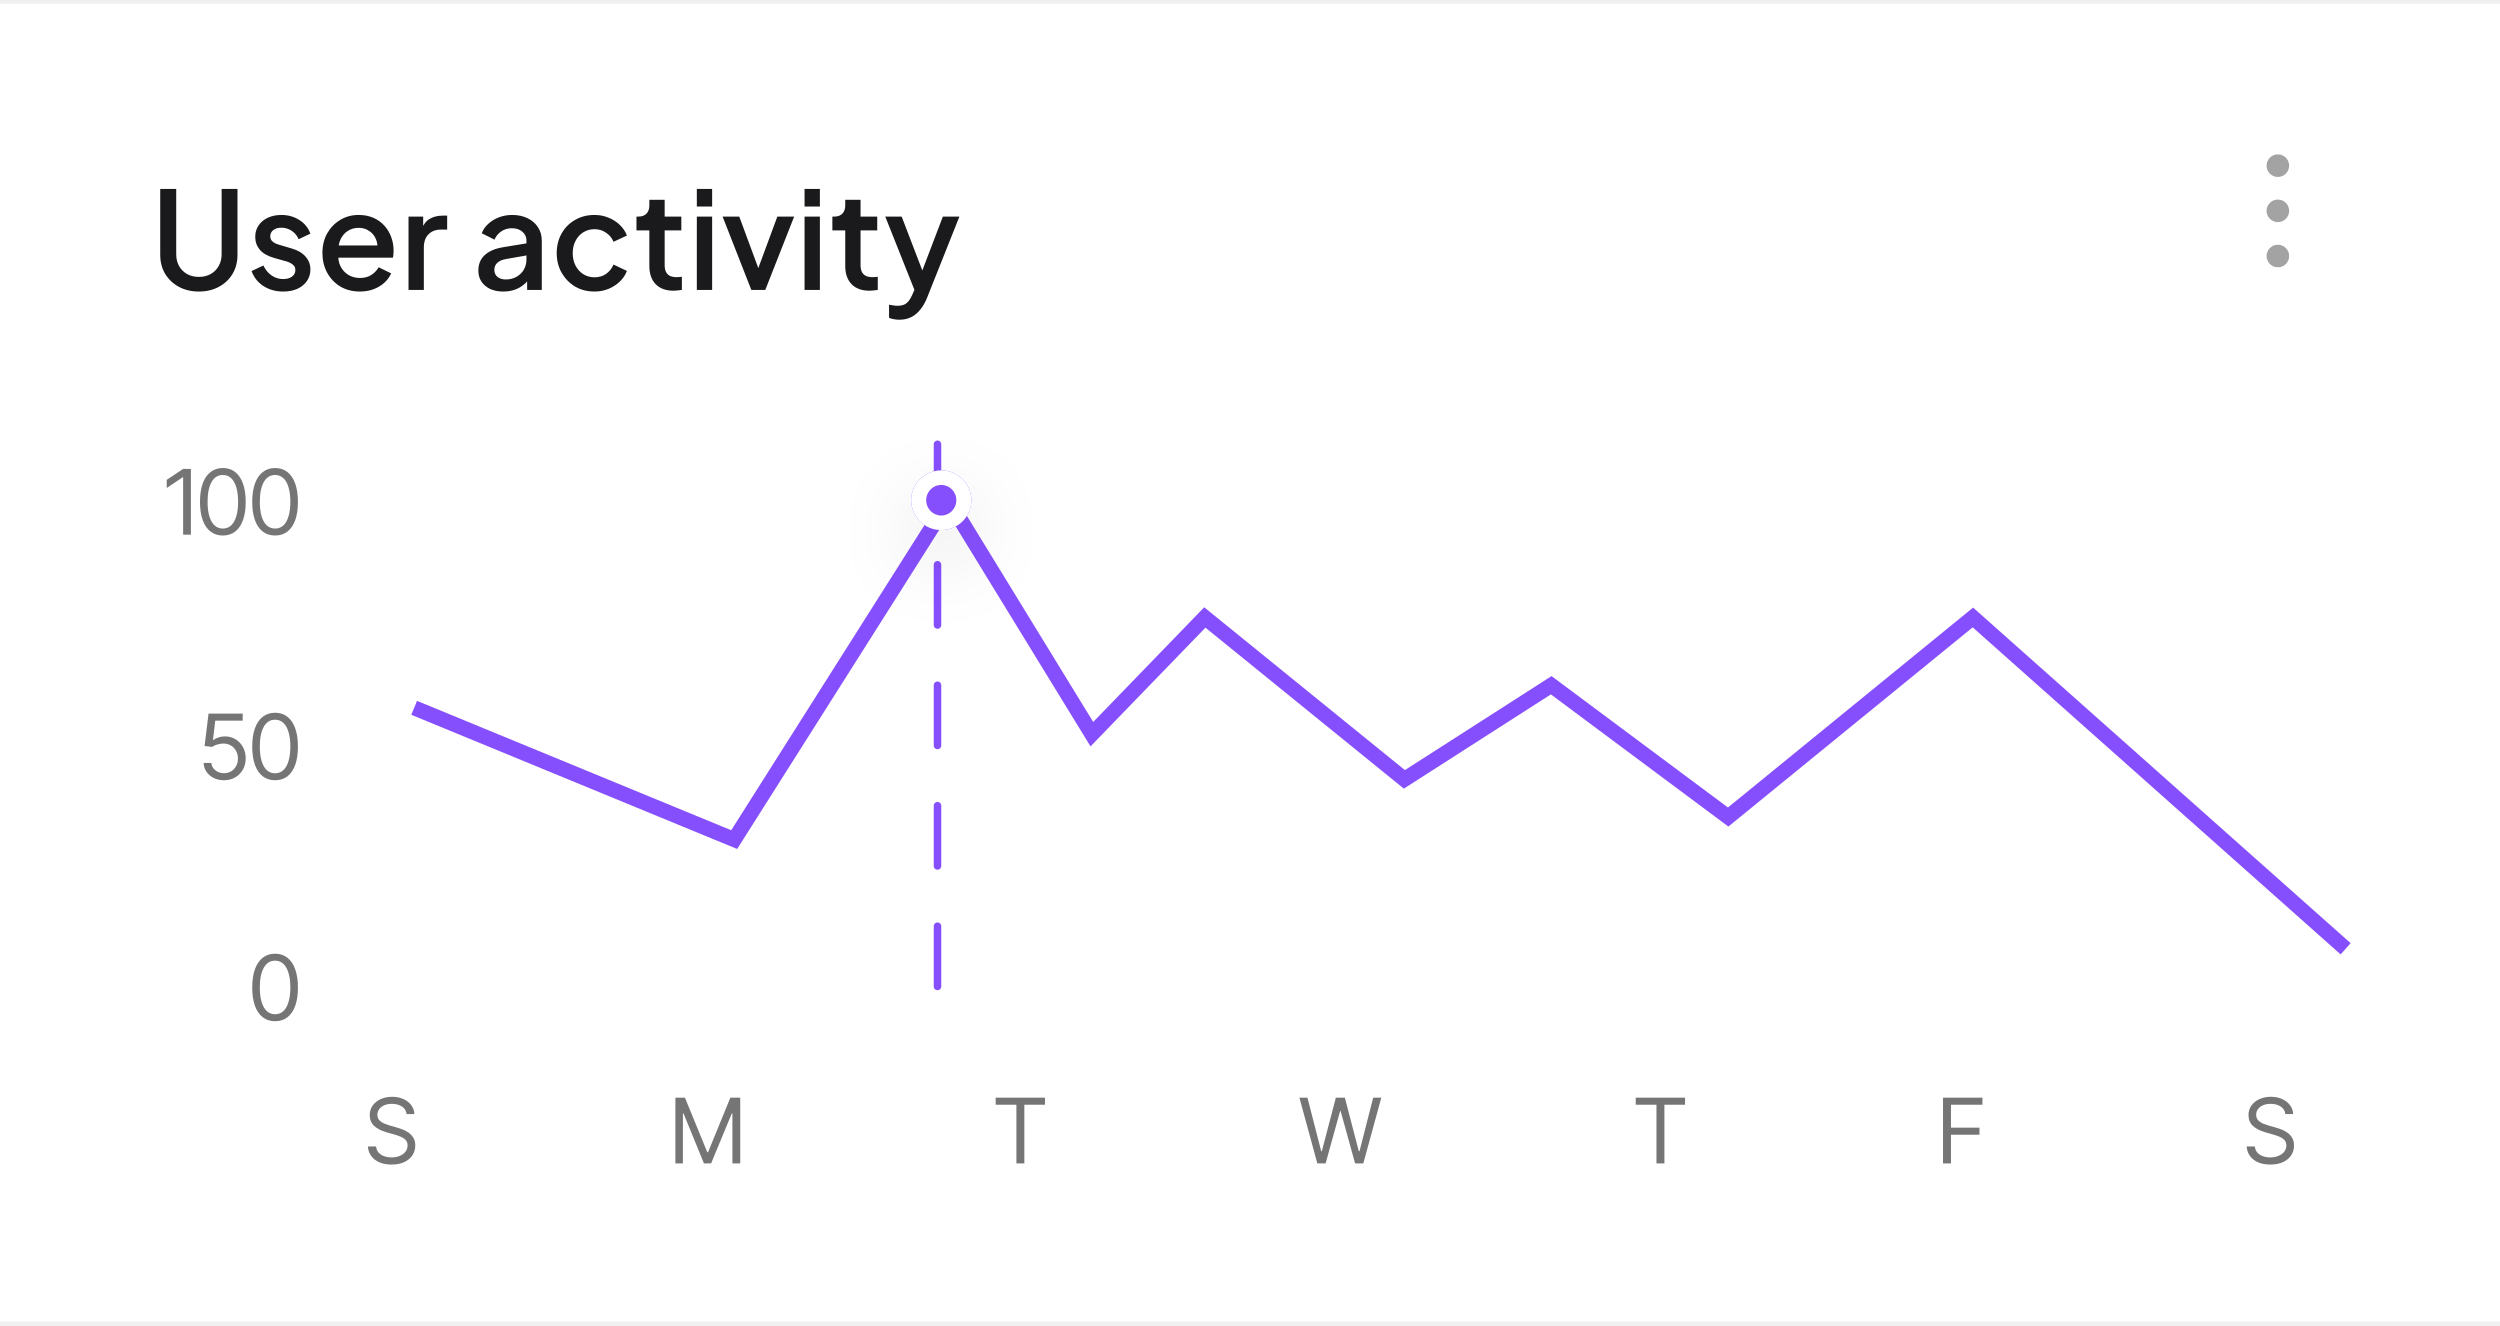
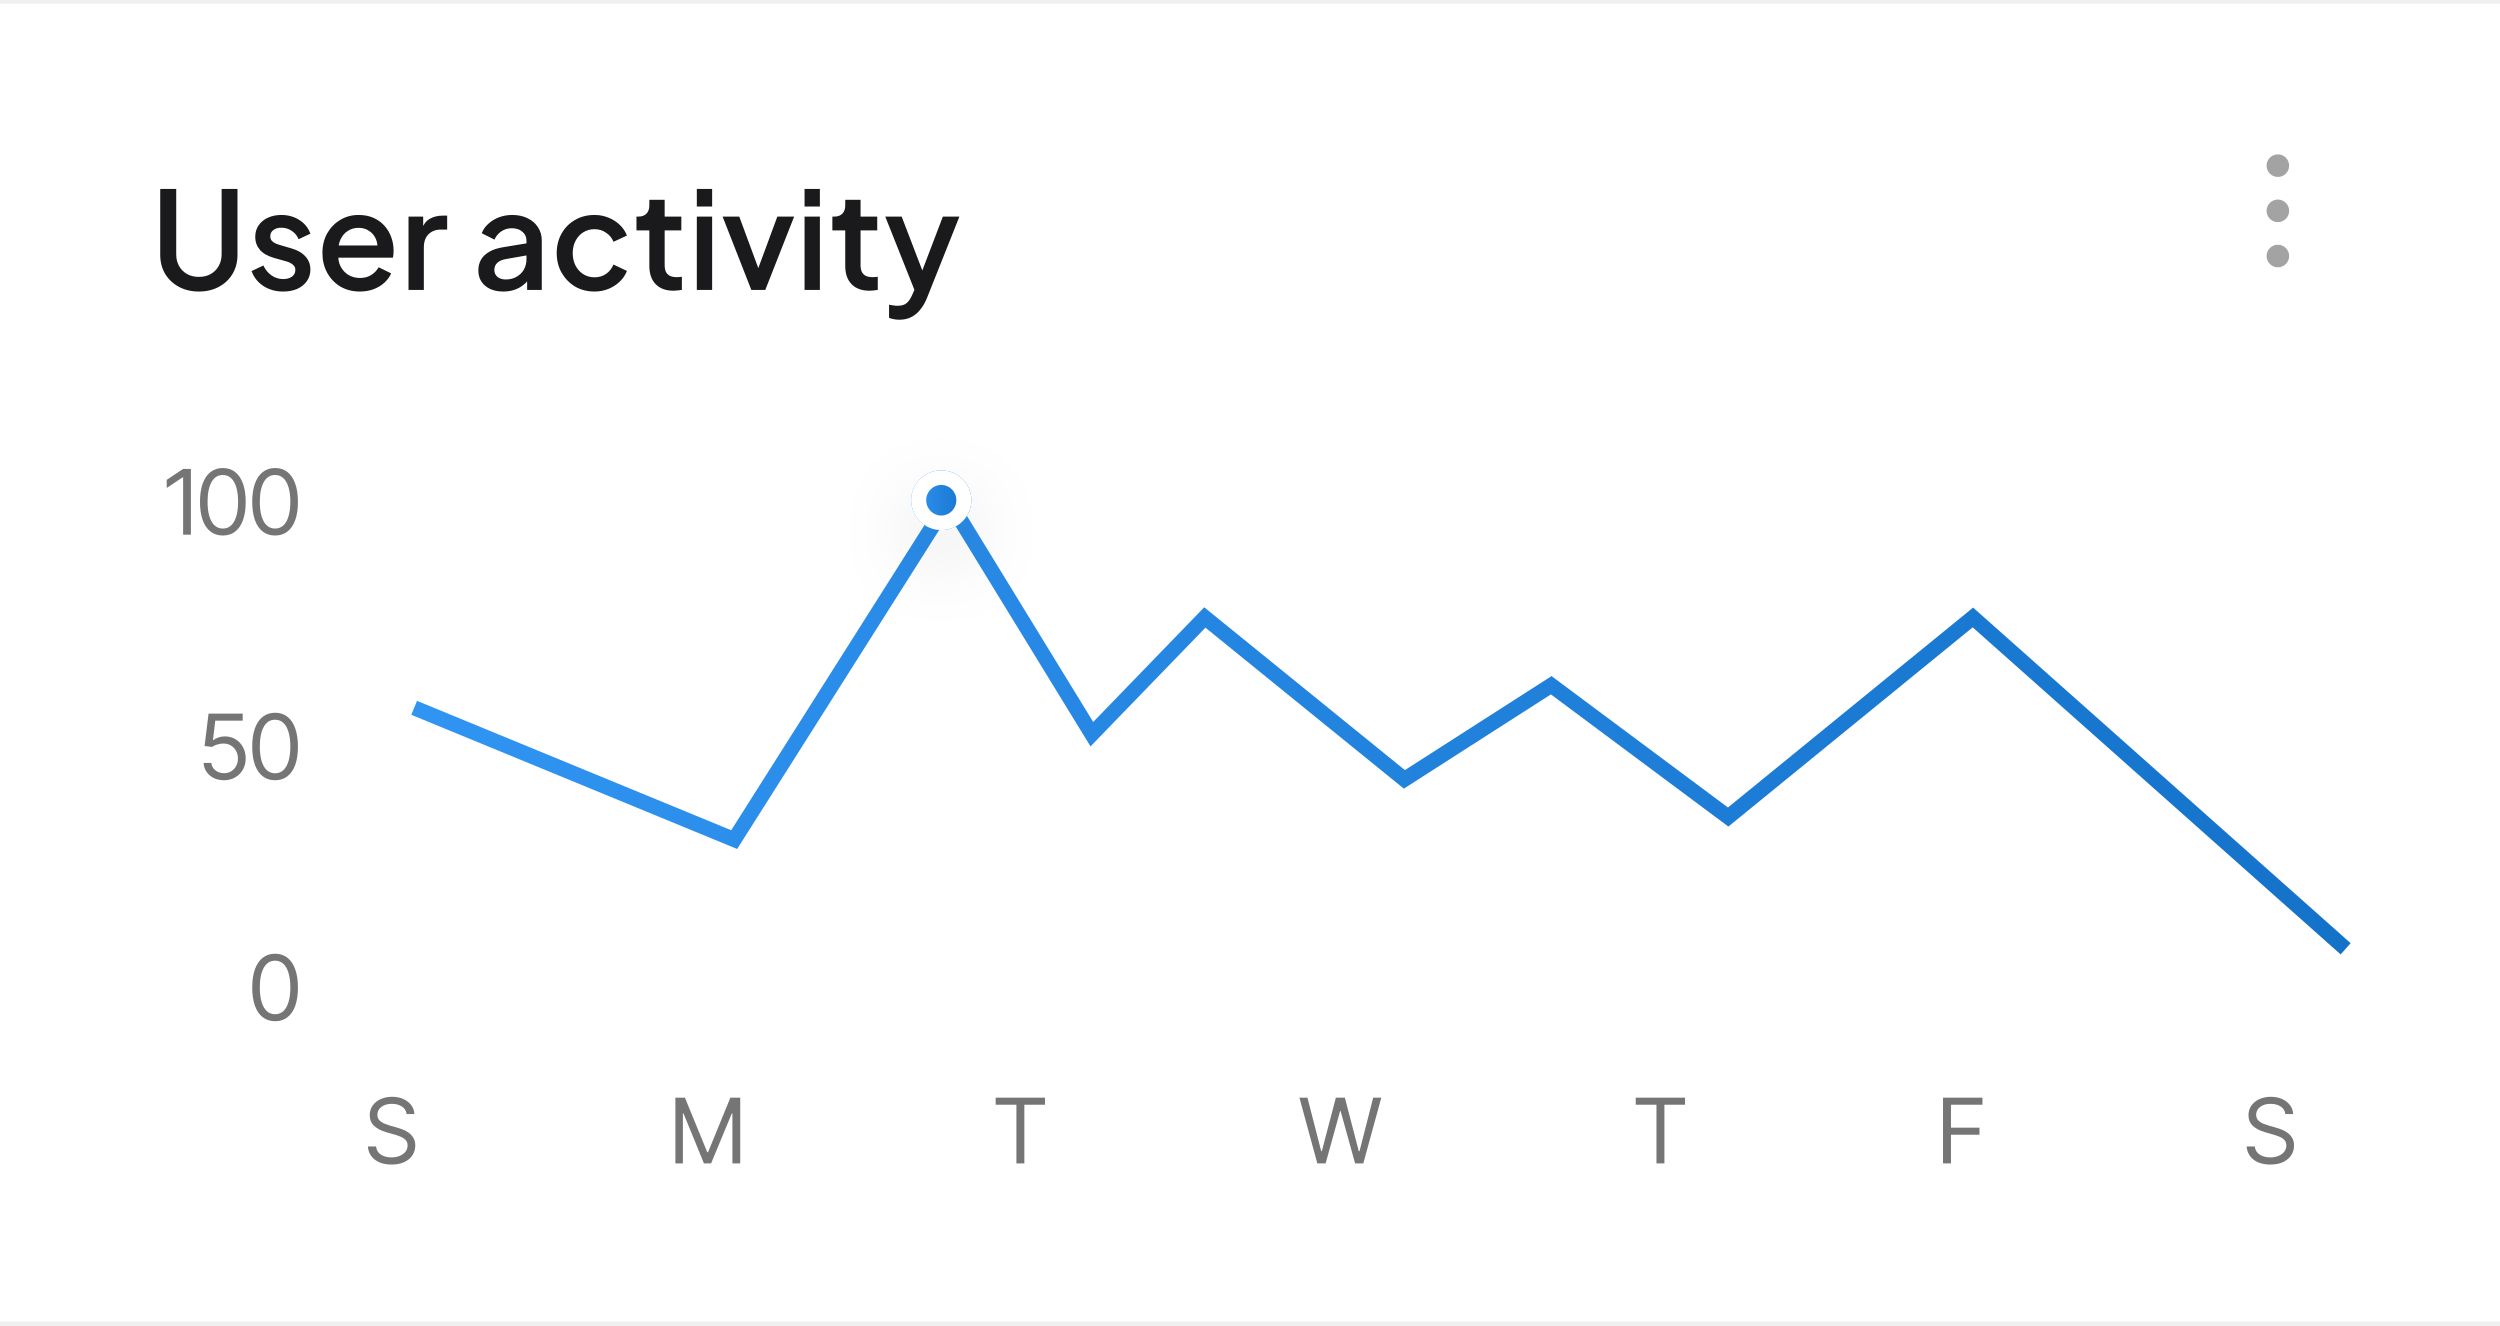
<svg xmlns="http://www.w3.org/2000/svg" width="332" height="176" viewBox="0 0 332 176" fill="none">
+   <defs>
+     <linearGradient id="ecadocChartStrokeLight" x1="0%" y1="0%" x2="100%" y2="0%">
+       <stop offset="0%" stop-color="#3094F2" />
+       <stop offset="100%" stop-color="#1472C9" />
+     </linearGradient>
+   </defs>
  <rect y="0.5" width="332" height="175" fill="white" />
  <path d="M26.408 38.716C25.412 38.716 24.524 38.506 23.744 38.086C22.976 37.666 22.37 37.09 21.926 36.358C21.494 35.626 21.278 34.792 21.278 33.856V25.09H23.402V33.766C23.402 34.354 23.528 34.876 23.78 35.332C24.044 35.788 24.398 36.142 24.842 36.394C25.298 36.646 25.82 36.772 26.408 36.772C27.008 36.772 27.53 36.646 27.974 36.394C28.43 36.142 28.784 35.788 29.036 35.332C29.3 34.876 29.432 34.354 29.432 33.766V25.09H31.538V33.856C31.538 34.792 31.322 35.626 30.89 36.358C30.458 37.09 29.852 37.666 29.072 38.086C28.304 38.506 27.416 38.716 26.408 38.716ZM37.602 38.716C36.606 38.716 35.73 38.47 34.974 37.978C34.23 37.486 33.709 36.826 33.408 35.998L34.974 35.26C35.239 35.812 35.599 36.25 36.054 36.574C36.523 36.898 37.038 37.06 37.602 37.06C38.083 37.06 38.472 36.952 38.773 36.736C39.072 36.52 39.222 36.226 39.222 35.854C39.222 35.614 39.157 35.422 39.025 35.278C38.892 35.122 38.724 34.996 38.52 34.9C38.328 34.804 38.13 34.732 37.926 34.684L36.397 34.252C35.556 34.012 34.926 33.652 34.507 33.172C34.099 32.68 33.895 32.11 33.895 31.462C33.895 30.874 34.044 30.364 34.344 29.932C34.645 29.488 35.059 29.146 35.587 28.906C36.114 28.666 36.709 28.546 37.368 28.546C38.257 28.546 39.048 28.768 39.745 29.212C40.441 29.644 40.932 30.25 41.221 31.03L39.654 31.768C39.462 31.3 39.157 30.928 38.736 30.652C38.328 30.376 37.867 30.238 37.35 30.238C36.907 30.238 36.553 30.346 36.288 30.562C36.025 30.766 35.892 31.036 35.892 31.372C35.892 31.6 35.953 31.792 36.072 31.948C36.193 32.092 36.349 32.212 36.541 32.308C36.733 32.392 36.931 32.464 37.135 32.524L38.718 32.992C39.523 33.22 40.141 33.58 40.572 34.072C41.005 34.552 41.221 35.128 41.221 35.8C41.221 36.376 41.065 36.886 40.752 37.33C40.453 37.762 40.032 38.104 39.492 38.356C38.953 38.596 38.322 38.716 37.602 38.716ZM47.785 38.716C46.813 38.716 45.949 38.494 45.193 38.05C44.449 37.594 43.867 36.982 43.447 36.214C43.027 35.434 42.817 34.564 42.817 33.604C42.817 32.62 43.027 31.75 43.447 30.994C43.879 30.238 44.455 29.644 45.175 29.212C45.895 28.768 46.711 28.546 47.623 28.546C48.355 28.546 49.009 28.672 49.585 28.924C50.161 29.176 50.647 29.524 51.043 29.968C51.439 30.4 51.739 30.898 51.943 31.462C52.159 32.026 52.267 32.626 52.267 33.262C52.267 33.418 52.261 33.58 52.249 33.748C52.237 33.916 52.213 34.072 52.177 34.216H44.419V32.596H51.025L50.053 33.334C50.173 32.746 50.131 32.224 49.927 31.768C49.735 31.3 49.435 30.934 49.027 30.67C48.631 30.394 48.163 30.256 47.623 30.256C47.083 30.256 46.603 30.394 46.183 30.67C45.763 30.934 45.439 31.318 45.211 31.822C44.983 32.314 44.893 32.914 44.941 33.622C44.881 34.282 44.971 34.858 45.211 35.35C45.463 35.842 45.811 36.226 46.255 36.502C46.711 36.778 47.227 36.916 47.803 36.916C48.391 36.916 48.889 36.784 49.297 36.52C49.717 36.256 50.047 35.914 50.287 35.494L51.943 36.304C51.751 36.76 51.451 37.174 51.043 37.546C50.647 37.906 50.167 38.194 49.603 38.41C49.051 38.614 48.445 38.716 47.785 38.716ZM54.252 38.5V28.762H56.197V30.724L56.017 30.436C56.233 29.8 56.581 29.344 57.06 29.068C57.541 28.78 58.117 28.636 58.788 28.636H59.383V30.49H58.536C57.864 30.49 57.319 30.7 56.898 31.12C56.49 31.528 56.286 32.116 56.286 32.884V38.5H54.252ZM66.836 38.716C66.176 38.716 65.594 38.602 65.09 38.374C64.598 38.134 64.214 37.81 63.938 37.402C63.662 36.982 63.524 36.49 63.524 35.926C63.524 35.398 63.638 34.924 63.866 34.504C64.106 34.084 64.472 33.73 64.964 33.442C65.456 33.154 66.074 32.95 66.818 32.83L70.202 32.272V33.874L67.214 34.396C66.674 34.492 66.278 34.666 66.026 34.918C65.774 35.158 65.648 35.47 65.648 35.854C65.648 36.226 65.786 36.532 66.062 36.772C66.35 37 66.716 37.114 67.16 37.114C67.712 37.114 68.192 36.994 68.6 36.754C69.02 36.514 69.344 36.196 69.572 35.8C69.8 35.392 69.914 34.942 69.914 34.45V31.948C69.914 31.468 69.734 31.078 69.374 30.778C69.026 30.466 68.558 30.31 67.97 30.31C67.43 30.31 66.956 30.454 66.548 30.742C66.152 31.018 65.858 31.378 65.666 31.822L63.974 30.976C64.154 30.496 64.448 30.076 64.856 29.716C65.264 29.344 65.738 29.056 66.278 28.852C66.83 28.648 67.412 28.546 68.024 28.546C68.792 28.546 69.47 28.69 70.058 28.978C70.658 29.266 71.12 29.668 71.444 30.184C71.78 30.688 71.948 31.276 71.948 31.948V38.5H70.004V36.736L70.418 36.79C70.19 37.186 69.896 37.528 69.536 37.816C69.188 38.104 68.786 38.326 68.33 38.482C67.886 38.638 67.388 38.716 66.836 38.716ZM78.953 38.716C77.981 38.716 77.117 38.494 76.361 38.05C75.617 37.594 75.023 36.982 74.579 36.214C74.147 35.446 73.931 34.576 73.931 33.604C73.931 32.644 74.147 31.78 74.579 31.012C75.011 30.244 75.605 29.644 76.361 29.212C77.117 28.768 77.981 28.546 78.953 28.546C79.613 28.546 80.231 28.666 80.807 28.906C81.383 29.134 81.881 29.452 82.301 29.86C82.733 30.268 83.051 30.742 83.255 31.282L81.473 32.11C81.269 31.606 80.939 31.204 80.483 30.904C80.039 30.592 79.529 30.436 78.953 30.436C78.401 30.436 77.903 30.574 77.459 30.85C77.027 31.114 76.685 31.492 76.433 31.984C76.181 32.464 76.055 33.01 76.055 33.622C76.055 34.234 76.181 34.786 76.433 35.278C76.685 35.758 77.027 36.136 77.459 36.412C77.903 36.688 78.401 36.826 78.953 36.826C79.541 36.826 80.051 36.676 80.483 36.376C80.927 36.064 81.257 35.65 81.473 35.134L83.255 35.98C83.063 36.496 82.751 36.964 82.319 37.384C81.899 37.792 81.401 38.116 80.825 38.356C80.249 38.596 79.625 38.716 78.953 38.716ZM89.455 38.608C88.435 38.608 87.643 38.32 87.079 37.744C86.515 37.168 86.233 36.358 86.233 35.314V30.598H84.523V28.762H84.793C85.249 28.762 85.603 28.63 85.855 28.366C86.107 28.102 86.233 27.742 86.233 27.286V26.53H88.267V28.762H90.481V30.598H88.267V35.224C88.267 35.56 88.321 35.848 88.429 36.088C88.537 36.316 88.711 36.496 88.951 36.628C89.191 36.748 89.503 36.808 89.887 36.808C89.983 36.808 90.091 36.802 90.211 36.79C90.331 36.778 90.445 36.766 90.553 36.754V38.5C90.385 38.524 90.199 38.548 89.995 38.572C89.791 38.596 89.611 38.608 89.455 38.608ZM92.538 38.5V28.762H94.572V38.5H92.538ZM92.538 27.43V25.09H94.572V27.43H92.538ZM99.776 38.5L95.96 28.762H98.174L101.108 36.7H100.298L103.232 28.762H105.464L101.63 38.5H99.776ZM106.846 38.5V28.762H108.88V38.5H106.846ZM106.846 27.43V25.09H108.88V27.43H106.846ZM115.47 38.608C114.45 38.608 113.658 38.32 113.094 37.744C112.53 37.168 112.248 36.358 112.248 35.314V30.598H110.538V28.762H110.808C111.264 28.762 111.618 28.63 111.87 28.366C112.122 28.102 112.248 27.742 112.248 27.286V26.53H114.282V28.762H116.496V30.598H114.282V35.224C114.282 35.56 114.336 35.848 114.444 36.088C114.552 36.316 114.726 36.496 114.966 36.628C115.206 36.748 115.518 36.808 115.902 36.808C115.998 36.808 116.106 36.802 116.226 36.79C116.346 36.778 116.46 36.766 116.568 36.754V38.5C116.4 38.524 116.214 38.548 116.01 38.572C115.806 38.596 115.626 38.608 115.47 38.608ZM119.417 42.46C119.177 42.46 118.937 42.436 118.697 42.388C118.469 42.352 118.259 42.292 118.067 42.208V40.462C118.211 40.498 118.385 40.528 118.589 40.552C118.793 40.588 118.991 40.606 119.183 40.606C119.747 40.606 120.161 40.48 120.425 40.228C120.701 39.988 120.947 39.616 121.163 39.112L121.811 37.636L121.775 39.346L117.563 28.762H119.741L122.855 36.88H122.117L125.213 28.762H127.409L123.107 39.562C122.879 40.138 122.591 40.642 122.243 41.074C121.907 41.518 121.505 41.86 121.037 42.1C120.581 42.34 120.041 42.46 119.417 42.46Z" fill="#1A1A1C" />
  <path d="M302.5 23.5C301.672 23.5 301 22.828 301 22C301 21.172 301.672 20.5 302.5 20.5C303.328 20.5 304 21.172 304 22C304 22.828 303.328 23.5 302.5 23.5Z" fill="#1A1A1C" fill-opacity="0.4" />
  <path d="M302.5 29.5C301.672 29.5 301 28.828 301 28C301 27.172 301.672 26.5 302.5 26.5C303.328 26.5 304 27.172 304 28C304 28.828 303.328 29.5 302.5 29.5Z" fill="#1A1A1C" fill-opacity="0.4" />
  <path d="M302.5 35.5C301.672 35.5 301 34.828 301 34C301 33.172 301.672 32.5 302.5 32.5C303.328 32.5 304 33.172 304 34C304 34.828 303.328 35.5 302.5 35.5Z" fill="#1A1A1C" fill-opacity="0.4" />
  <path d="M36.531 135.617C35.891 135.617 35.344 135.441 34.891 135.09C34.438 134.738 34.092 134.23 33.853 133.566C33.615 132.898 33.496 132.09 33.496 131.141C33.496 130.195 33.615 129.389 33.853 128.721C34.096 128.049 34.443 127.537 34.897 127.186C35.35 126.83 35.895 126.652 36.531 126.652C37.168 126.652 37.713 126.83 38.166 127.186C38.619 127.537 38.965 128.049 39.203 128.721C39.445 129.389 39.566 130.195 39.566 131.141C39.566 132.09 39.447 132.898 39.209 133.566C38.971 134.23 38.625 134.738 38.172 135.09C37.723 135.441 37.176 135.617 36.531 135.617ZM36.531 134.691C36.965 134.691 37.332 134.553 37.633 134.275C37.934 133.994 38.162 133.588 38.318 133.057C38.478 132.525 38.559 131.887 38.559 131.141C38.559 130.391 38.478 129.75 38.318 129.219C38.162 128.688 37.934 128.281 37.633 128C37.332 127.719 36.965 127.578 36.531 127.578C35.883 127.578 35.383 127.891 35.031 128.516C34.68 129.141 34.504 130.016 34.504 131.141C34.504 131.887 34.582 132.525 34.738 133.057C34.898 133.588 35.129 133.994 35.43 134.275C35.734 134.553 36.102 134.691 36.531 134.691Z" fill="#1A1A1C" fill-opacity="0.6" />
  <path d="M51.994 154.652C51.369 154.652 50.828 154.553 50.371 154.354C49.914 154.15 49.555 153.869 49.293 153.51C49.035 153.146 48.889 152.727 48.853 152.25H49.943C49.975 152.578 50.086 152.85 50.277 153.064C50.473 153.279 50.721 153.439 51.022 153.545C51.322 153.65 51.647 153.703 51.994 153.703C52.397 153.703 52.758 153.637 53.078 153.504C53.402 153.371 53.658 153.186 53.846 152.947C54.033 152.709 54.127 152.43 54.127 152.109C54.127 151.82 54.045 151.586 53.881 151.406C53.717 151.227 53.502 151.08 53.236 150.967C52.975 150.854 52.69 150.754 52.381 150.668L51.315 150.363C50.631 150.168 50.09 149.889 49.691 149.525C49.297 149.158 49.1 148.68 49.1 148.09C49.1 147.602 49.23 147.176 49.492 146.812C49.758 146.445 50.115 146.16 50.565 145.957C51.018 145.754 51.522 145.652 52.076 145.652C52.639 145.652 53.139 145.754 53.576 145.957C54.014 146.156 54.361 146.43 54.619 146.777C54.877 147.121 55.014 147.512 55.029 147.949H53.998C53.947 147.52 53.74 147.186 53.377 146.947C53.018 146.709 52.572 146.59 52.041 146.59C51.658 146.59 51.322 146.652 51.033 146.777C50.744 146.902 50.52 147.074 50.359 147.293C50.199 147.512 50.119 147.762 50.119 148.043C50.119 148.352 50.215 148.602 50.406 148.793C50.598 148.98 50.824 149.127 51.086 149.232C51.352 149.338 51.592 149.422 51.807 149.484L52.685 149.73C52.912 149.793 53.164 149.877 53.441 149.982C53.723 150.088 53.992 150.23 54.25 150.41C54.512 150.59 54.727 150.82 54.895 151.102C55.062 151.379 55.147 151.723 55.147 152.133C55.147 152.602 55.023 153.027 54.777 153.41C54.531 153.789 54.174 154.092 53.705 154.318C53.236 154.541 52.666 154.652 51.994 154.652Z" fill="#1A1A1C" fill-opacity="0.6" />
  <path d="M89.693 145.77H90.959L93.924 153.012H94.029L96.994 145.77H98.301V154.5H97.264V147.867H97.182L94.434 154.5H93.484L90.772 147.867H90.689V154.5H89.693V145.77Z" fill="#1A1A1C" fill-opacity="0.6" />
  <path d="M132.225 146.707V145.77H138.775V146.707H136.033V154.5H134.979V146.707H132.225Z" fill="#1A1A1C" fill-opacity="0.6" />
  <path d="M174.941 154.5L172.562 145.77H173.629L175.457 152.883H175.539L177.402 145.77H178.598L180.449 152.883H180.543L182.359 145.77H183.438L181.047 154.5H179.957L178.035 147.551H177.965L176.043 154.5H174.941Z" fill="#1A1A1C" fill-opacity="0.6" />
  <path d="M217.225 146.707V145.77H223.775V146.707H221.033V154.5H219.979V146.707H217.225Z" fill="#1A1A1C" fill-opacity="0.6" />
  <path d="M258.033 154.5V145.77H263.271V146.707H259.088V149.754H262.873V150.691H259.088V154.5H258.033Z" fill="#1A1A1C" fill-opacity="0.6" />
  <path d="M301.494 154.652C300.869 154.652 300.328 154.553 299.871 154.354C299.414 154.15 299.055 153.869 298.793 153.51C298.535 153.146 298.389 152.727 298.354 152.25H299.443C299.475 152.578 299.586 152.85 299.777 153.064C299.973 153.279 300.221 153.439 300.521 153.545C300.822 153.65 301.146 153.703 301.494 153.703C301.896 153.703 302.258 153.637 302.578 153.504C302.902 153.371 303.158 153.186 303.346 152.947C303.533 152.709 303.627 152.43 303.627 152.109C303.627 151.82 303.545 151.586 303.381 151.406C303.217 151.227 303.002 151.08 302.736 150.967C302.475 150.854 302.189 150.754 301.881 150.668L300.814 150.363C300.131 150.168 299.59 149.889 299.191 149.525C298.797 149.158 298.6 148.68 298.6 148.09C298.6 147.602 298.73 147.176 298.992 146.812C299.258 146.445 299.615 146.16 300.064 145.957C300.518 145.754 301.021 145.652 301.576 145.652C302.139 145.652 302.639 145.754 303.076 145.957C303.514 146.156 303.861 146.43 304.119 146.777C304.377 147.121 304.514 147.512 304.529 147.949H303.498C303.447 147.52 303.24 147.186 302.877 146.947C302.518 146.709 302.072 146.59 301.541 146.59C301.158 146.59 300.822 146.652 300.533 146.777C300.244 146.902 300.02 147.074 299.859 147.293C299.699 147.512 299.619 147.762 299.619 148.043C299.619 148.352 299.715 148.602 299.906 148.793C300.098 148.98 300.324 149.127 300.586 149.232C300.852 149.338 301.092 149.422 301.307 149.484L302.186 149.73C302.412 149.793 302.664 149.877 302.941 149.982C303.223 150.088 303.492 150.23 303.75 150.41C304.012 150.59 304.227 150.82 304.395 151.102C304.562 151.379 304.646 151.723 304.646 152.133C304.646 152.602 304.523 153.027 304.277 153.41C304.031 153.789 303.674 154.092 303.205 154.318C302.736 154.541 302.166 154.652 301.494 154.652Z" fill="#1A1A1C" fill-opacity="0.6" />
  <path d="M29.746 103.617C29.246 103.617 28.795 103.52 28.393 103.324C27.994 103.125 27.674 102.852 27.432 102.504C27.189 102.156 27.059 101.762 27.039 101.32H28.059C28.098 101.711 28.275 102.035 28.592 102.293C28.912 102.551 29.297 102.68 29.746 102.68C30.105 102.68 30.424 102.596 30.701 102.428C30.979 102.26 31.197 102.029 31.357 101.736C31.518 101.443 31.598 101.109 31.598 100.734C31.598 100.355 31.514 100.016 31.346 99.715C31.182 99.414 30.955 99.178 30.666 99.006C30.377 98.83 30.047 98.742 29.676 98.742C29.406 98.742 29.131 98.785 28.85 98.871C28.572 98.953 28.344 99.059 28.164 99.188L27.168 99.07L27.695 94.769H32.23V95.707H28.586L28.281 98.285H28.328C28.508 98.141 28.732 98.023 29.002 97.934C29.271 97.84 29.555 97.793 29.852 97.793C30.387 97.793 30.863 97.92 31.281 98.174C31.699 98.428 32.027 98.775 32.266 99.217C32.508 99.654 32.629 100.156 32.629 100.723C32.629 101.277 32.504 101.773 32.254 102.211C32.004 102.648 31.662 102.992 31.229 103.242C30.795 103.492 30.301 103.617 29.746 103.617ZM36.531 103.617C35.891 103.617 35.344 103.441 34.891 103.09C34.438 102.738 34.092 102.23 33.853 101.566C33.615 100.898 33.496 100.09 33.496 99.141C33.496 98.195 33.615 97.389 33.853 96.721C34.096 96.049 34.443 95.537 34.897 95.186C35.35 94.83 35.895 94.652 36.531 94.652C37.168 94.652 37.713 94.83 38.166 95.186C38.619 95.537 38.965 96.049 39.203 96.721C39.445 97.389 39.566 98.195 39.566 99.141C39.566 100.09 39.447 100.898 39.209 101.566C38.971 102.23 38.625 102.738 38.172 103.09C37.723 103.441 37.176 103.617 36.531 103.617ZM36.531 102.691C36.965 102.691 37.332 102.553 37.633 102.275C37.934 101.994 38.162 101.588 38.318 101.057C38.478 100.525 38.559 99.887 38.559 99.141C38.559 98.391 38.478 97.75 38.318 97.219C38.162 96.688 37.934 96.281 37.633 96C37.332 95.719 36.965 95.578 36.531 95.578C35.883 95.578 35.383 95.891 35.031 96.516C34.68 97.141 34.504 98.016 34.504 99.141C34.504 99.887 34.582 100.525 34.738 101.057C34.898 101.588 35.129 101.994 35.43 102.275C35.734 102.553 36.102 102.691 36.531 102.691Z" fill="#1A1A1C" fill-opacity="0.6" />
  <path d="M25.352 62.27V71H24.32V63.383H24.262L22.141 64.801V63.723L24.32 62.27H25.352ZM29.594 71.117C28.953 71.117 28.406 70.941 27.953 70.59C27.5 70.238 27.154 69.731 26.916 69.066C26.678 68.398 26.559 67.59 26.559 66.641C26.559 65.695 26.678 64.889 26.916 64.221C27.158 63.549 27.506 63.037 27.959 62.685C28.412 62.33 28.957 62.152 29.594 62.152C30.23 62.152 30.775 62.33 31.229 62.685C31.682 63.037 32.027 63.549 32.266 64.221C32.508 64.889 32.629 65.695 32.629 66.641C32.629 67.59 32.51 68.398 32.272 69.066C32.033 69.731 31.688 70.238 31.234 70.59C30.785 70.941 30.238 71.117 29.594 71.117ZM29.594 70.191C30.027 70.191 30.395 70.053 30.695 69.775C30.996 69.494 31.225 69.088 31.381 68.557C31.541 68.025 31.621 67.387 31.621 66.641C31.621 65.891 31.541 65.25 31.381 64.719C31.225 64.188 30.996 63.781 30.695 63.5C30.395 63.219 30.027 63.078 29.594 63.078C28.945 63.078 28.445 63.391 28.094 64.016C27.742 64.641 27.566 65.516 27.566 66.641C27.566 67.387 27.645 68.025 27.801 68.557C27.961 69.088 28.191 69.494 28.492 69.775C28.797 70.053 29.164 70.191 29.594 70.191ZM36.531 71.117C35.891 71.117 35.344 70.941 34.891 70.59C34.438 70.238 34.092 69.731 33.853 69.066C33.615 68.398 33.496 67.59 33.496 66.641C33.496 65.695 33.615 64.889 33.853 64.221C34.096 63.549 34.443 63.037 34.897 62.685C35.35 62.33 35.895 62.152 36.531 62.152C37.168 62.152 37.713 62.33 38.166 62.685C38.619 63.037 38.965 63.549 39.203 64.221C39.445 64.889 39.566 65.695 39.566 66.641C39.566 67.59 39.447 68.398 39.209 69.066C38.971 69.731 38.625 70.238 38.172 70.59C37.723 70.941 37.176 71.117 36.531 71.117ZM36.531 70.191C36.965 70.191 37.332 70.053 37.633 69.775C37.934 69.494 38.162 69.088 38.318 68.557C38.478 68.025 38.559 67.387 38.559 66.641C38.559 65.891 38.478 65.25 38.318 64.719C38.162 64.188 37.934 63.781 37.633 63.5C37.332 63.219 36.965 63.078 36.531 63.078C35.883 63.078 35.383 63.391 35.031 64.016C34.68 64.641 34.504 65.516 34.504 66.641C34.504 67.387 34.582 68.025 34.738 68.557C34.898 69.088 35.129 69.494 35.43 69.775C35.734 70.053 36.102 70.191 36.531 70.191Z" fill="#1A1A1C" fill-opacity="0.6" />
-   <path d="M55 94L97.5 111.5L126 66.5L145 97.5L160 82L186.5 103.5L206 91L229.5 108.5L262 82L311.5 126" stroke="#864FFE" stroke-width="2" />
-   <line x1="124.5" y1="59" x2="124.5" y2="133.327" stroke="#864FFE" stroke-linecap="round" stroke-dasharray="8 8" />
+   <path d="M55 94L97.5 111.5L126 66.5L145 97.5L160 82L186.5 103.5L206 91L229.5 108.5L262 82L311.5 126" stroke="url(#ecadocChartStrokeLight)" stroke-width="2" />
+   <line x1="124.5" y1="59" x2="124.5" y2="133.327" stroke="url(#ecadocChartStrokeLight)" stroke-linecap="round" stroke-dasharray="8 8" />
  <g filter="url(#filter0_d_245_151177)">
    <mask id="path-16-inside-1_245_151177" fill="white">
      <ellipse cx="125" cy="66.429" rx="4" ry="3.965" />
    </mask>
-     <ellipse cx="125" cy="66.429" rx="4" ry="3.965" fill="#864FFE" />
+     <ellipse cx="125" cy="66.429" rx="4" ry="3.965" fill="url(#ecadocChartStrokeLight)" />
    <path d="M129 66.429H123C123 65.255 123.946 64.394 125 64.394V70.394V76.394C130.472 76.394 135 71.983 135 66.429H129ZM125 70.394V64.394C126.054 64.394 127 65.255 127 66.429H121H115C115 71.983 119.528 76.394 125 76.394V70.394ZM121 66.429H127C127 67.604 126.054 68.465 125 68.465V62.465V56.465C119.528 56.465 115 60.876 115 66.429H121ZM125 62.465V68.465C123.946 68.465 123 67.604 123 66.429H129H135C135 60.876 130.472 56.465 125 56.465V62.465Z" fill="white" mask="url(#path-16-inside-1_245_151177)" />
  </g>
  <defs>
    <filter id="filter0_d_245_151177" x="111" y="56.465" width="28" height="27.93" filterUnits="userSpaceOnUse" color-interpolation-filters="sRGB">
      <feFlood flood-opacity="0" result="BackgroundImageFix" />
      <feColorMatrix in="SourceAlpha" type="matrix" values="0 0 0 0 0 0 0 0 0 0 0 0 0 0 0 0 0 0 127 0" result="hardAlpha" />
      <feOffset dy="4" />
      <feGaussianBlur stdDeviation="5" />
      <feComposite in2="hardAlpha" operator="out" />
      <feColorMatrix type="matrix" values="0 0 0 0 0 0 0 0 0 0 0 0 0 0 0 0 0 0 0.12 0" />
      <feBlend mode="normal" in2="BackgroundImageFix" result="effect1_dropShadow_245_151177" />
      <feBlend mode="normal" in="SourceGraphic" in2="effect1_dropShadow_245_151177" result="shape" />
    </filter>
  </defs>
</svg>
